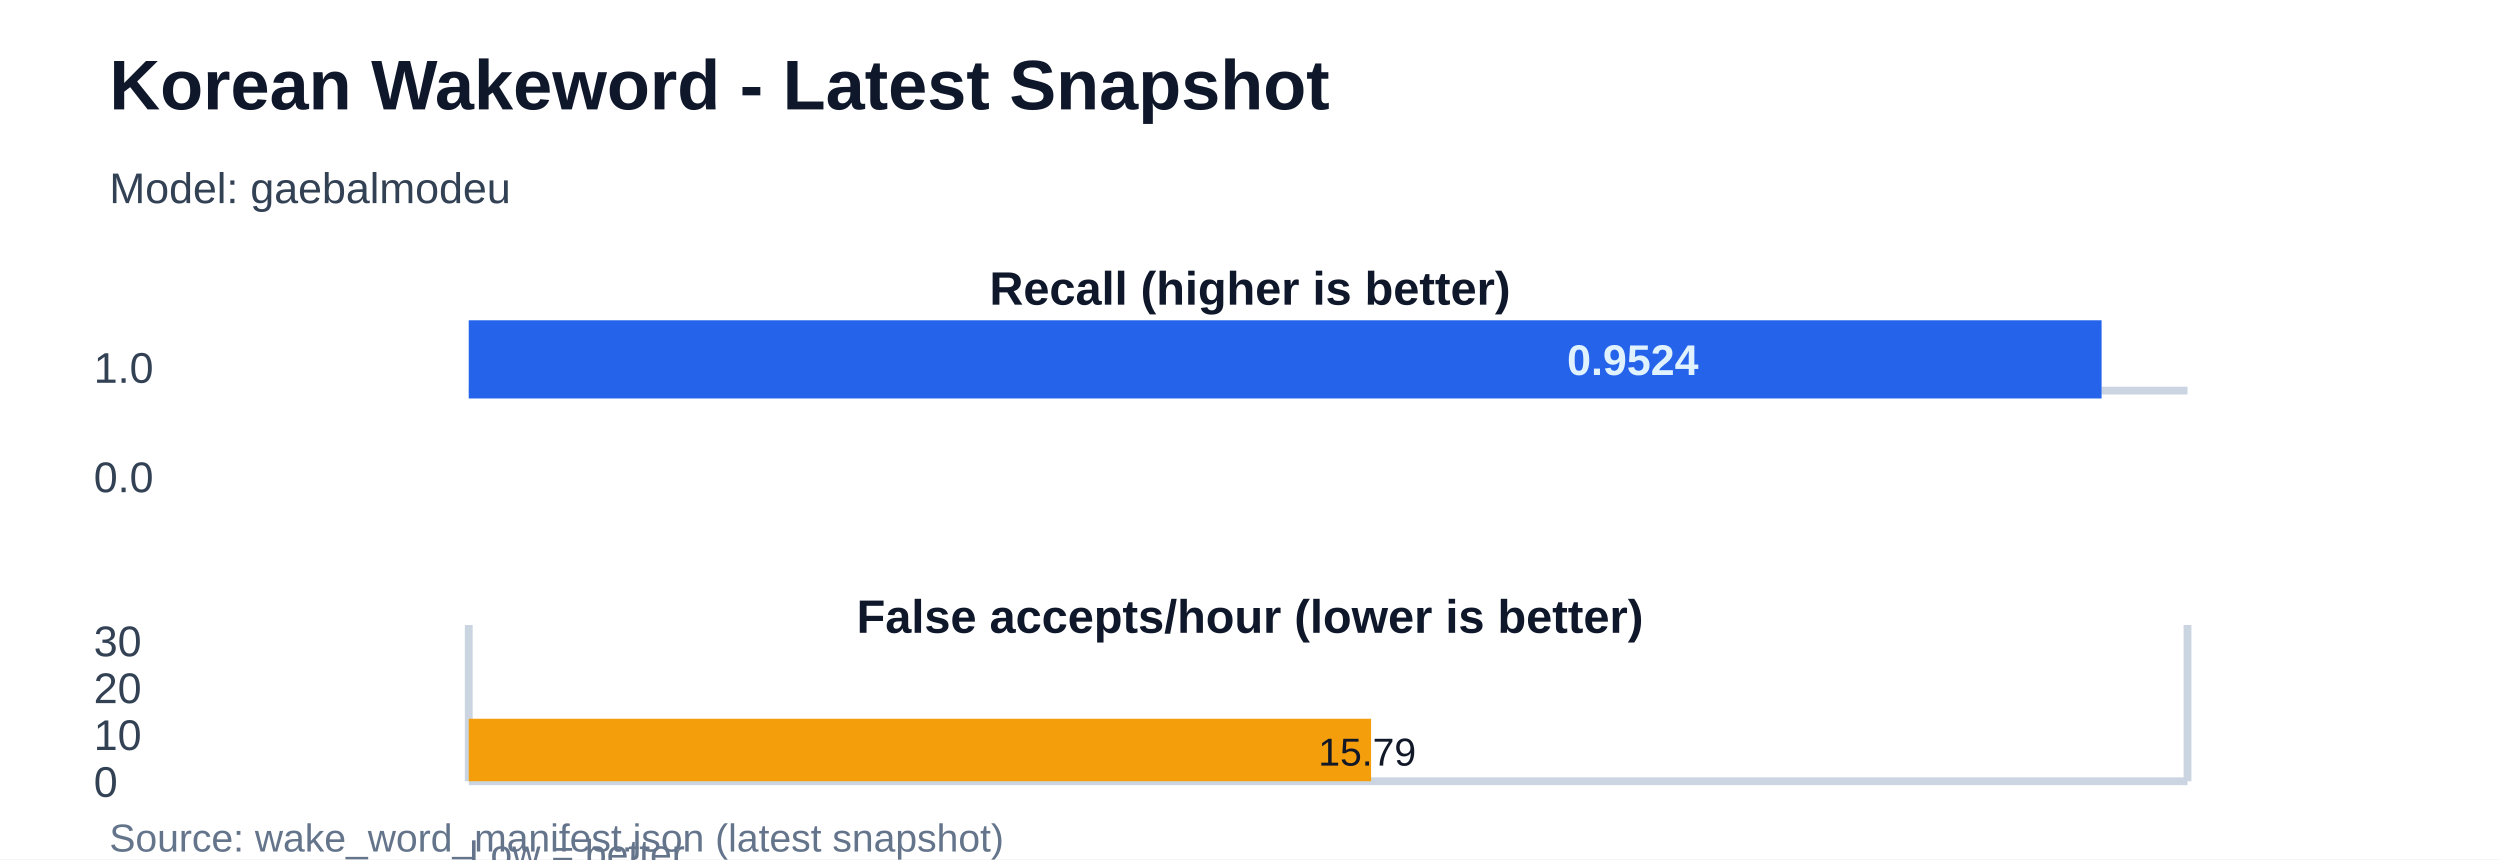
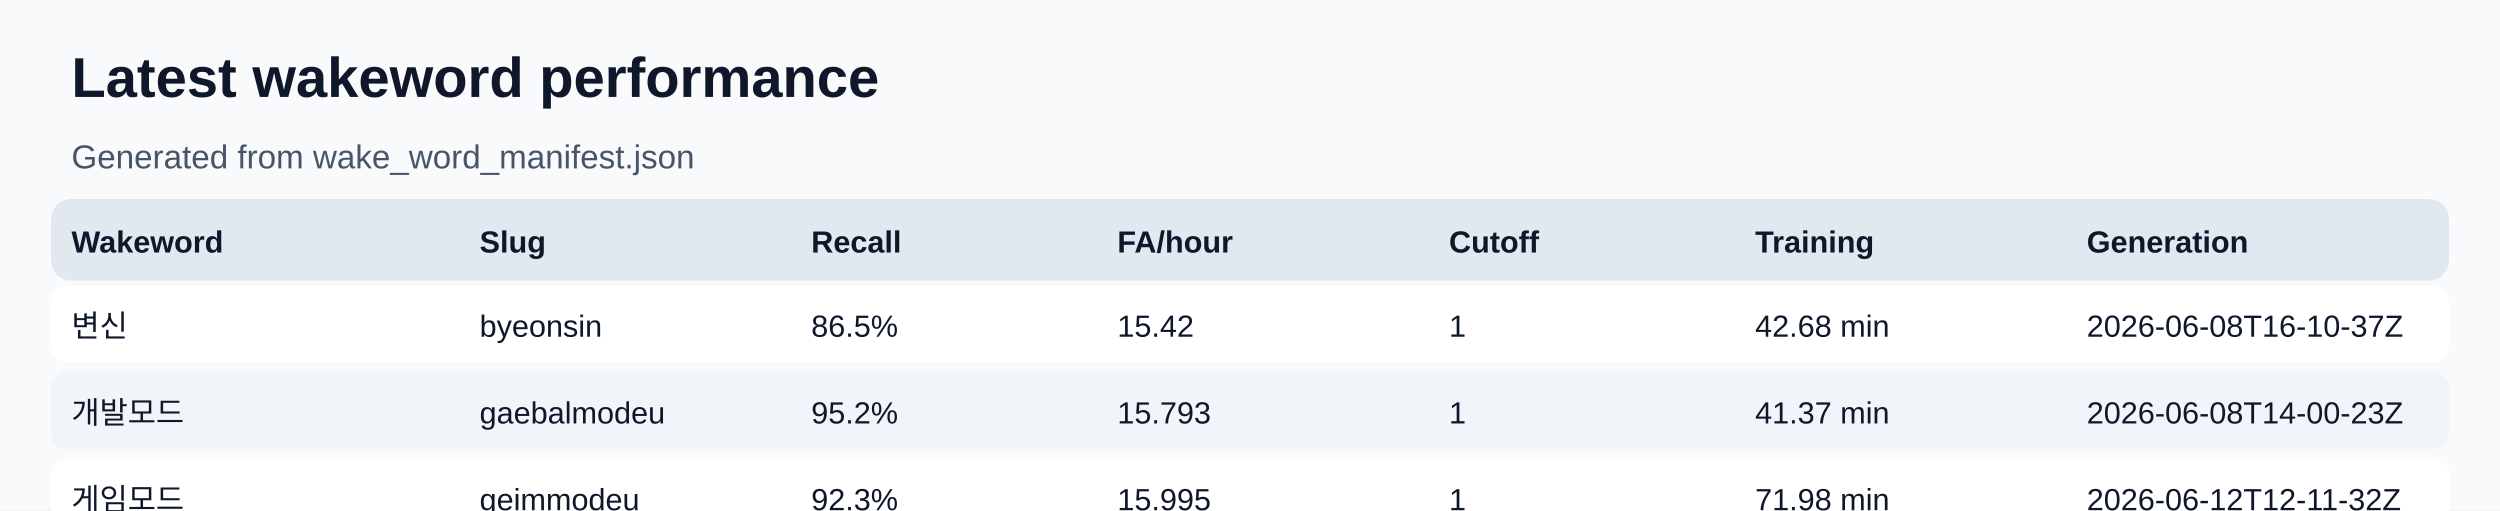
- <svg xmlns="http://www.w3.org/2000/svg" width="640" height="220" viewBox="0 0 640 220" role="img" aria-labelledby="title desc">
-   <rect width="640" height="220" fill="#ffffff" />
-   <g font-family="Verdana, Arial, sans-serif" fill="#0f172a">
-     <text x="28" y="28" font-size="18" font-weight="700">Korean Wakeword - Latest Snapshot</text>
-     <text x="28" y="52" font-size="11" fill="#334155">Model: gaebalmodeu</text>
-     <text x="320" y="78" text-anchor="middle" font-size="12" font-weight="700">Recall (higher is better)</text>
-     <text x="24" y="126" font-size="11" fill="#334155">0.0</text>
-     <text x="24" y="98" font-size="11" fill="#334155">1.0</text>
-     <line x1="120" y1="100" x2="560" y2="100" stroke="#cbd5e1" stroke-width="2" />
-     <rect x="120" y="82" width="418" height="20" fill="#dbeafe" />
-     <rect x="120" y="82" width="418" height="20" fill="#2563eb" />
-     <text x="418" y="96" text-anchor="middle" font-size="11" fill="#e0f2fe" font-weight="700">0.9524</text>
-     <text x="320" y="162" text-anchor="middle" font-size="12" font-weight="700">False accepts/hour (lower is better)</text>
-     <text x="24" y="204" font-size="11" fill="#334155">0</text>
-     <text x="24" y="192" font-size="11" fill="#334155">10</text>
-     <text x="24" y="180" font-size="11" fill="#334155">20</text>
-     <text x="24" y="168" font-size="11" fill="#334155">30</text>
-     <line x1="120" y1="200" x2="560" y2="200" stroke="#cbd5e1" stroke-width="2" />
-     <line x1="120" y1="160" x2="120" y2="200" stroke="#cbd5e1" stroke-width="2" />
-     <line x1="560" y1="160" x2="560" y2="200" stroke="#cbd5e1" stroke-width="2" />
-     <rect x="120" y="184" width="231" height="16" fill="#f59e0b" />
-     <text x="350" y="196" text-anchor="middle" font-size="10" fill="#111827">15.79</text>
-     <text x="120" y="222" font-size="10" fill="#64748b">Low = better</text>
-     <text x="28" y="218" font-size="10" fill="#64748b">Source: wake_word_manifest.json (latest snapshot)</text>
-   </g>
+ <svg xmlns="http://www.w3.org/2000/svg" width="980" height="200" viewBox="0 0 980 200" role="img" aria-labelledby="title desc">
+   <rect width="100%" height="100%" fill="#f8fafc" />
+   <text x="28" y="38" font-family="Arial, sans-serif" font-size="22" font-weight="700" fill="#0f172a">Latest wakeword performance</text>
+   <text x="28" y="66" font-family="Arial, sans-serif" font-size="13" fill="#475569">Generated from wake_word_manifest.json</text>
+   <rect x="20" y="78" width="940" height="32" rx="8" fill="#e2e8f0" />
+   <text x="28" y="99" font-family="Arial, sans-serif" font-size="12" font-weight="700" fill="#0f172a">Wakeword</text>
+   <text x="188" y="99" font-family="Arial, sans-serif" font-size="12" font-weight="700" fill="#0f172a">Slug</text>
+   <text x="318" y="99" font-family="Arial, sans-serif" font-size="12" font-weight="700" fill="#0f172a">Recall</text>
+   <text x="438" y="99" font-family="Arial, sans-serif" font-size="12" font-weight="700" fill="#0f172a">FA/hour</text>
+   <text x="568" y="99" font-family="Arial, sans-serif" font-size="12" font-weight="700" fill="#0f172a">Cutoff</text>
+   <text x="688" y="99" font-family="Arial, sans-serif" font-size="12" font-weight="700" fill="#0f172a">Training</text>
+   <text x="818" y="99" font-family="Arial, sans-serif" font-size="12" font-weight="700" fill="#0f172a">Generation</text>
+   <rect x="20" y="112" width="940" height="30" rx="6" fill="#ffffff" />
+   <text x="28" y="132" font-family="Arial, sans-serif" font-size="12" font-weight="400" fill="#0f172a">변신</text>
+   <text x="188" y="132" font-family="Arial, sans-serif" font-size="12" font-weight="400" fill="#0f172a">byeonsin</text>
+   <text x="318" y="132" font-family="Arial, sans-serif" font-size="12" font-weight="400" fill="#0f172a">86.5%</text>
+   <text x="438" y="132" font-family="Arial, sans-serif" font-size="12" font-weight="400" fill="#0f172a">15.42</text>
+   <text x="568" y="132" font-family="Arial, sans-serif" font-size="12" font-weight="400" fill="#0f172a">1</text>
+   <text x="688" y="132" font-family="Arial, sans-serif" font-size="12" font-weight="400" fill="#0f172a">42.68 min</text>
+   <text x="818" y="132" font-family="Arial, sans-serif" font-size="12" font-weight="400" fill="#0f172a">2026-06-08T16-10-37Z</text>
+   <rect x="20" y="146" width="940" height="30" rx="6" fill="#f1f5f9" />
+   <text x="28" y="166" font-family="Arial, sans-serif" font-size="12" font-weight="400" fill="#0f172a">개발모드</text>
+   <text x="188" y="166" font-family="Arial, sans-serif" font-size="12" font-weight="400" fill="#0f172a">gaebalmodeu</text>
+   <text x="318" y="166" font-family="Arial, sans-serif" font-size="12" font-weight="400" fill="#0f172a">95.2%</text>
+   <text x="438" y="166" font-family="Arial, sans-serif" font-size="12" font-weight="400" fill="#0f172a">15.793</text>
+   <text x="568" y="166" font-family="Arial, sans-serif" font-size="12" font-weight="400" fill="#0f172a">1</text>
+   <text x="688" y="166" font-family="Arial, sans-serif" font-size="12" font-weight="400" fill="#0f172a">41.37 min</text>
+   <text x="818" y="166" font-family="Arial, sans-serif" font-size="12" font-weight="400" fill="#0f172a">2026-06-08T14-00-23Z</text>
+   <rect x="20" y="180" width="940" height="30" rx="6" fill="#ffffff" />
+   <text x="28" y="200" font-family="Arial, sans-serif" font-size="12" font-weight="400" fill="#0f172a">게임모드</text>
+   <text x="188" y="200" font-family="Arial, sans-serif" font-size="12" font-weight="400" fill="#0f172a">geimmodeu</text>
+   <text x="318" y="200" font-family="Arial, sans-serif" font-size="12" font-weight="400" fill="#0f172a">92.3%</text>
+   <text x="438" y="200" font-family="Arial, sans-serif" font-size="12" font-weight="400" fill="#0f172a">15.995</text>
+   <text x="568" y="200" font-family="Arial, sans-serif" font-size="12" font-weight="400" fill="#0f172a">1</text>
+   <text x="688" y="200" font-family="Arial, sans-serif" font-size="12" font-weight="400" fill="#0f172a">71.98 min</text>
+   <text x="818" y="200" font-family="Arial, sans-serif" font-size="12" font-weight="400" fill="#0f172a">2026-06-12T12-11-32Z</text>
</svg>
